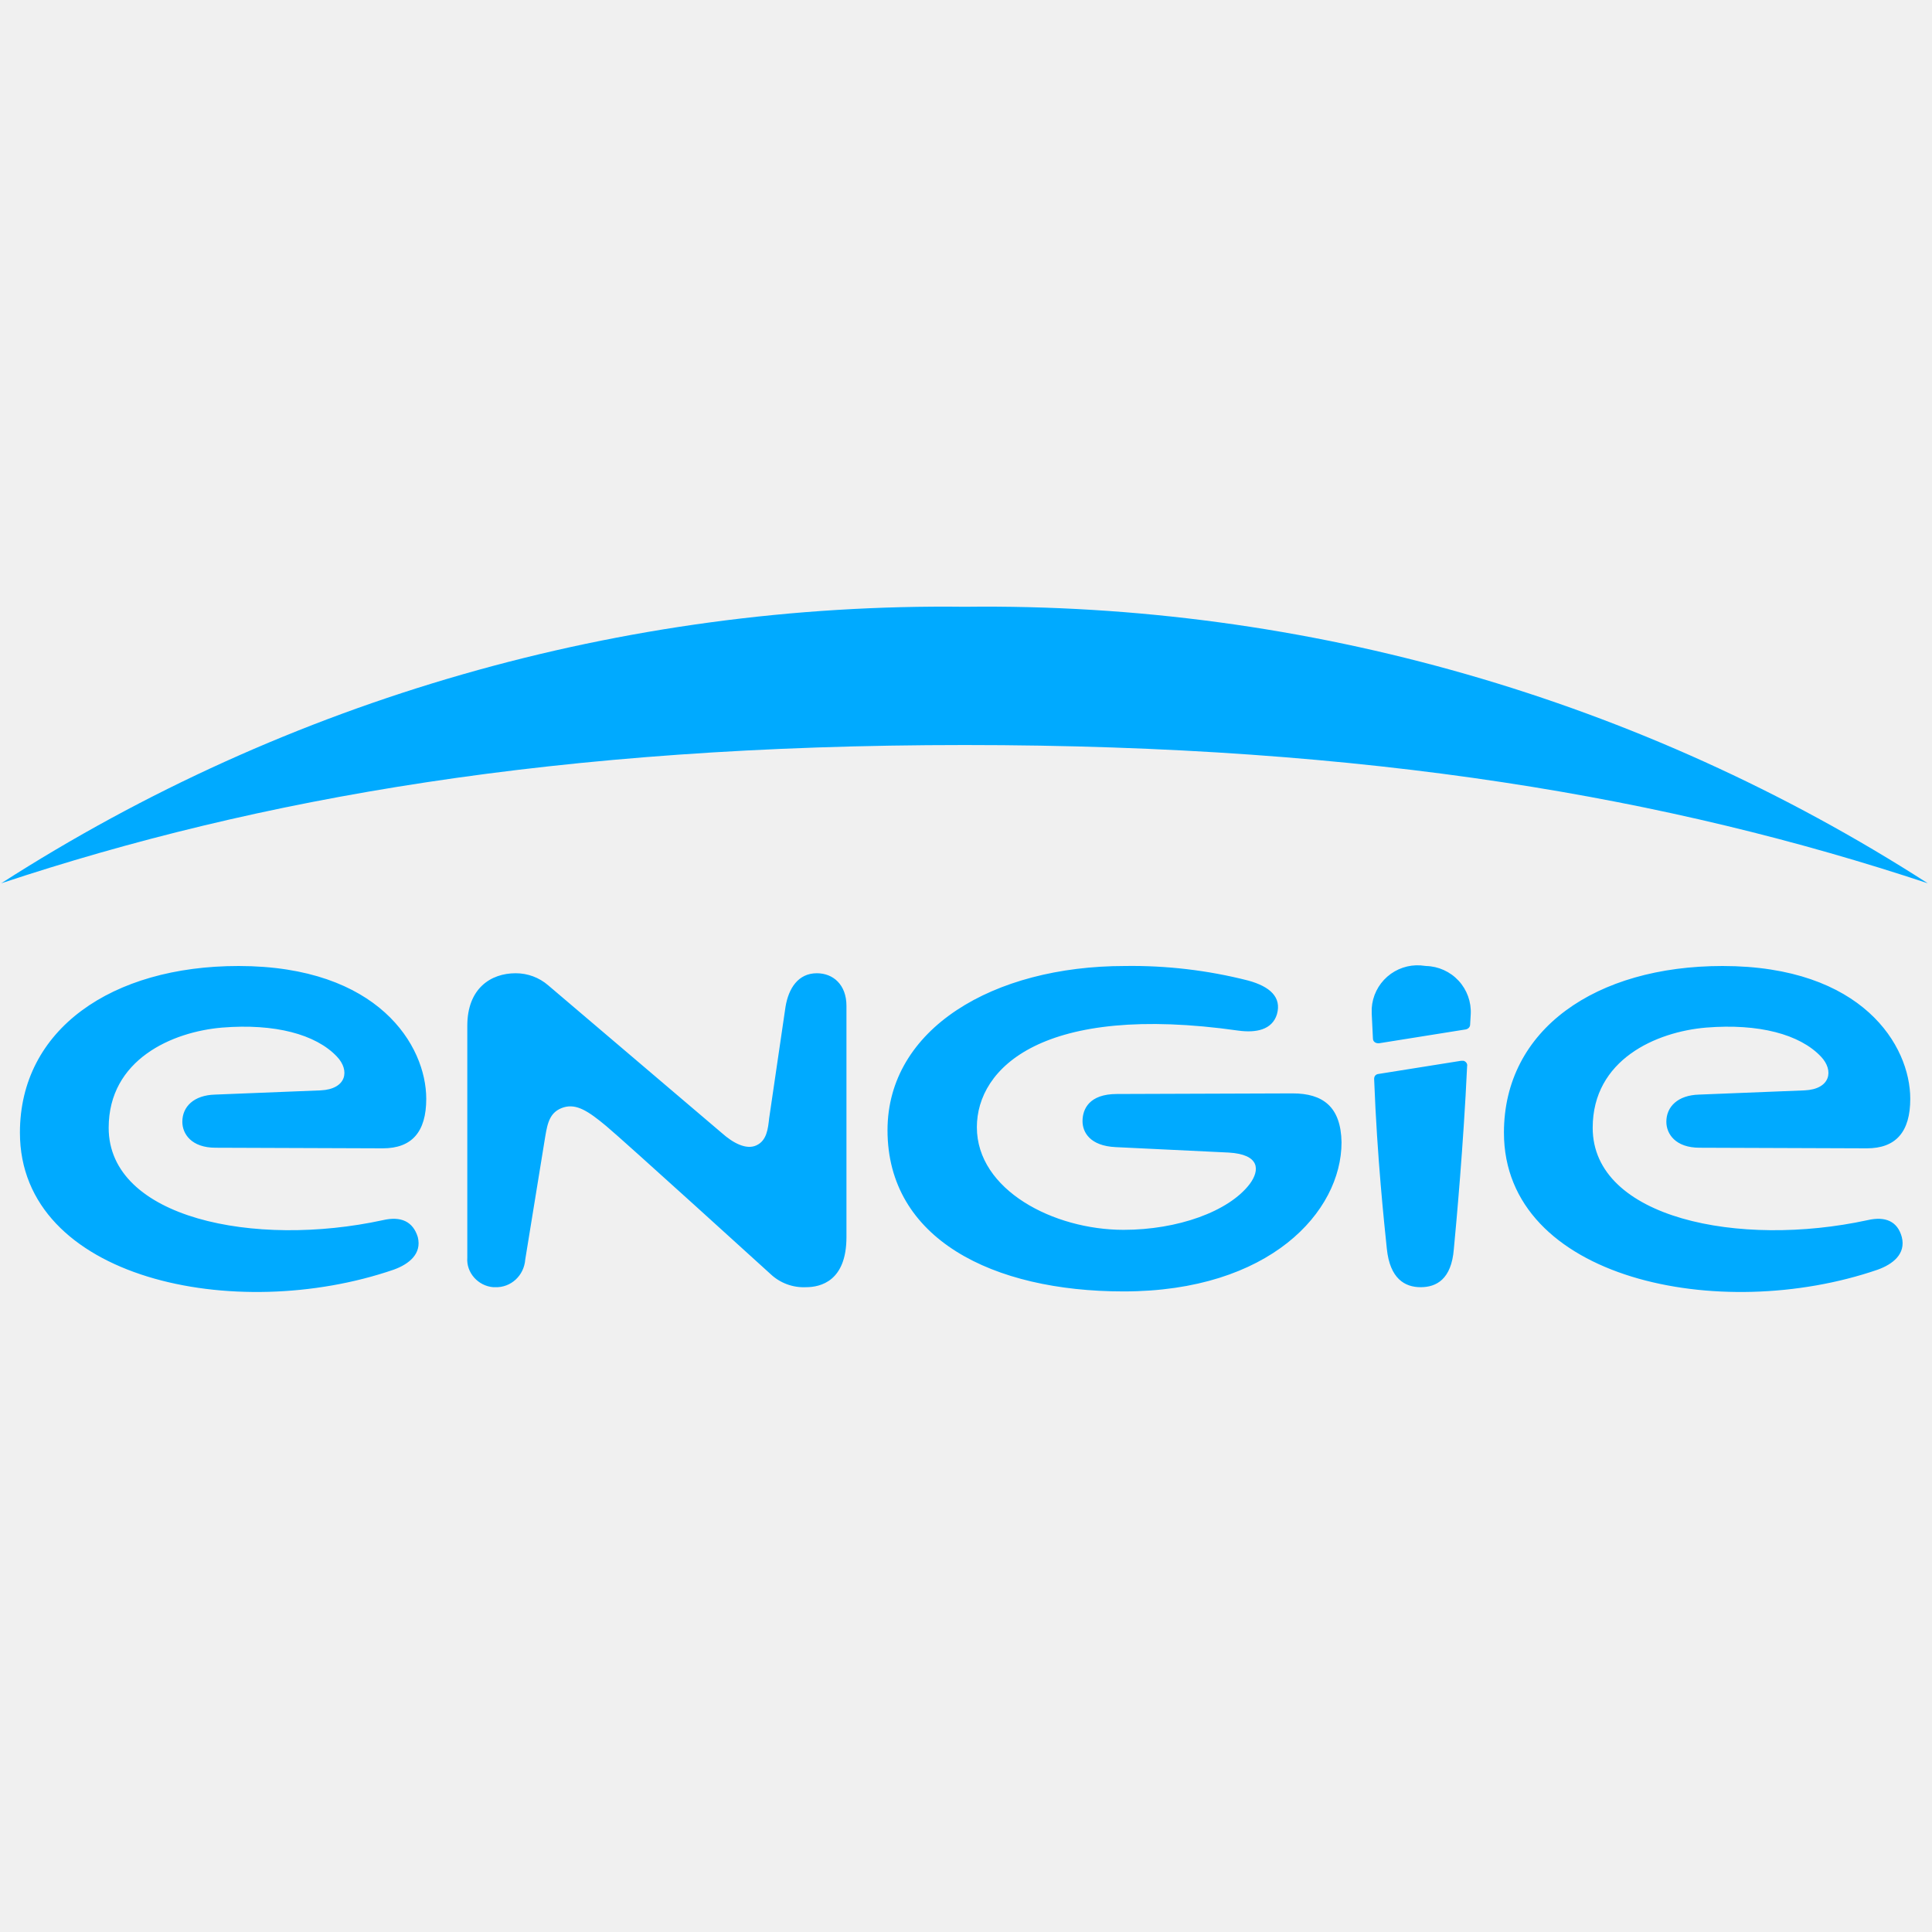
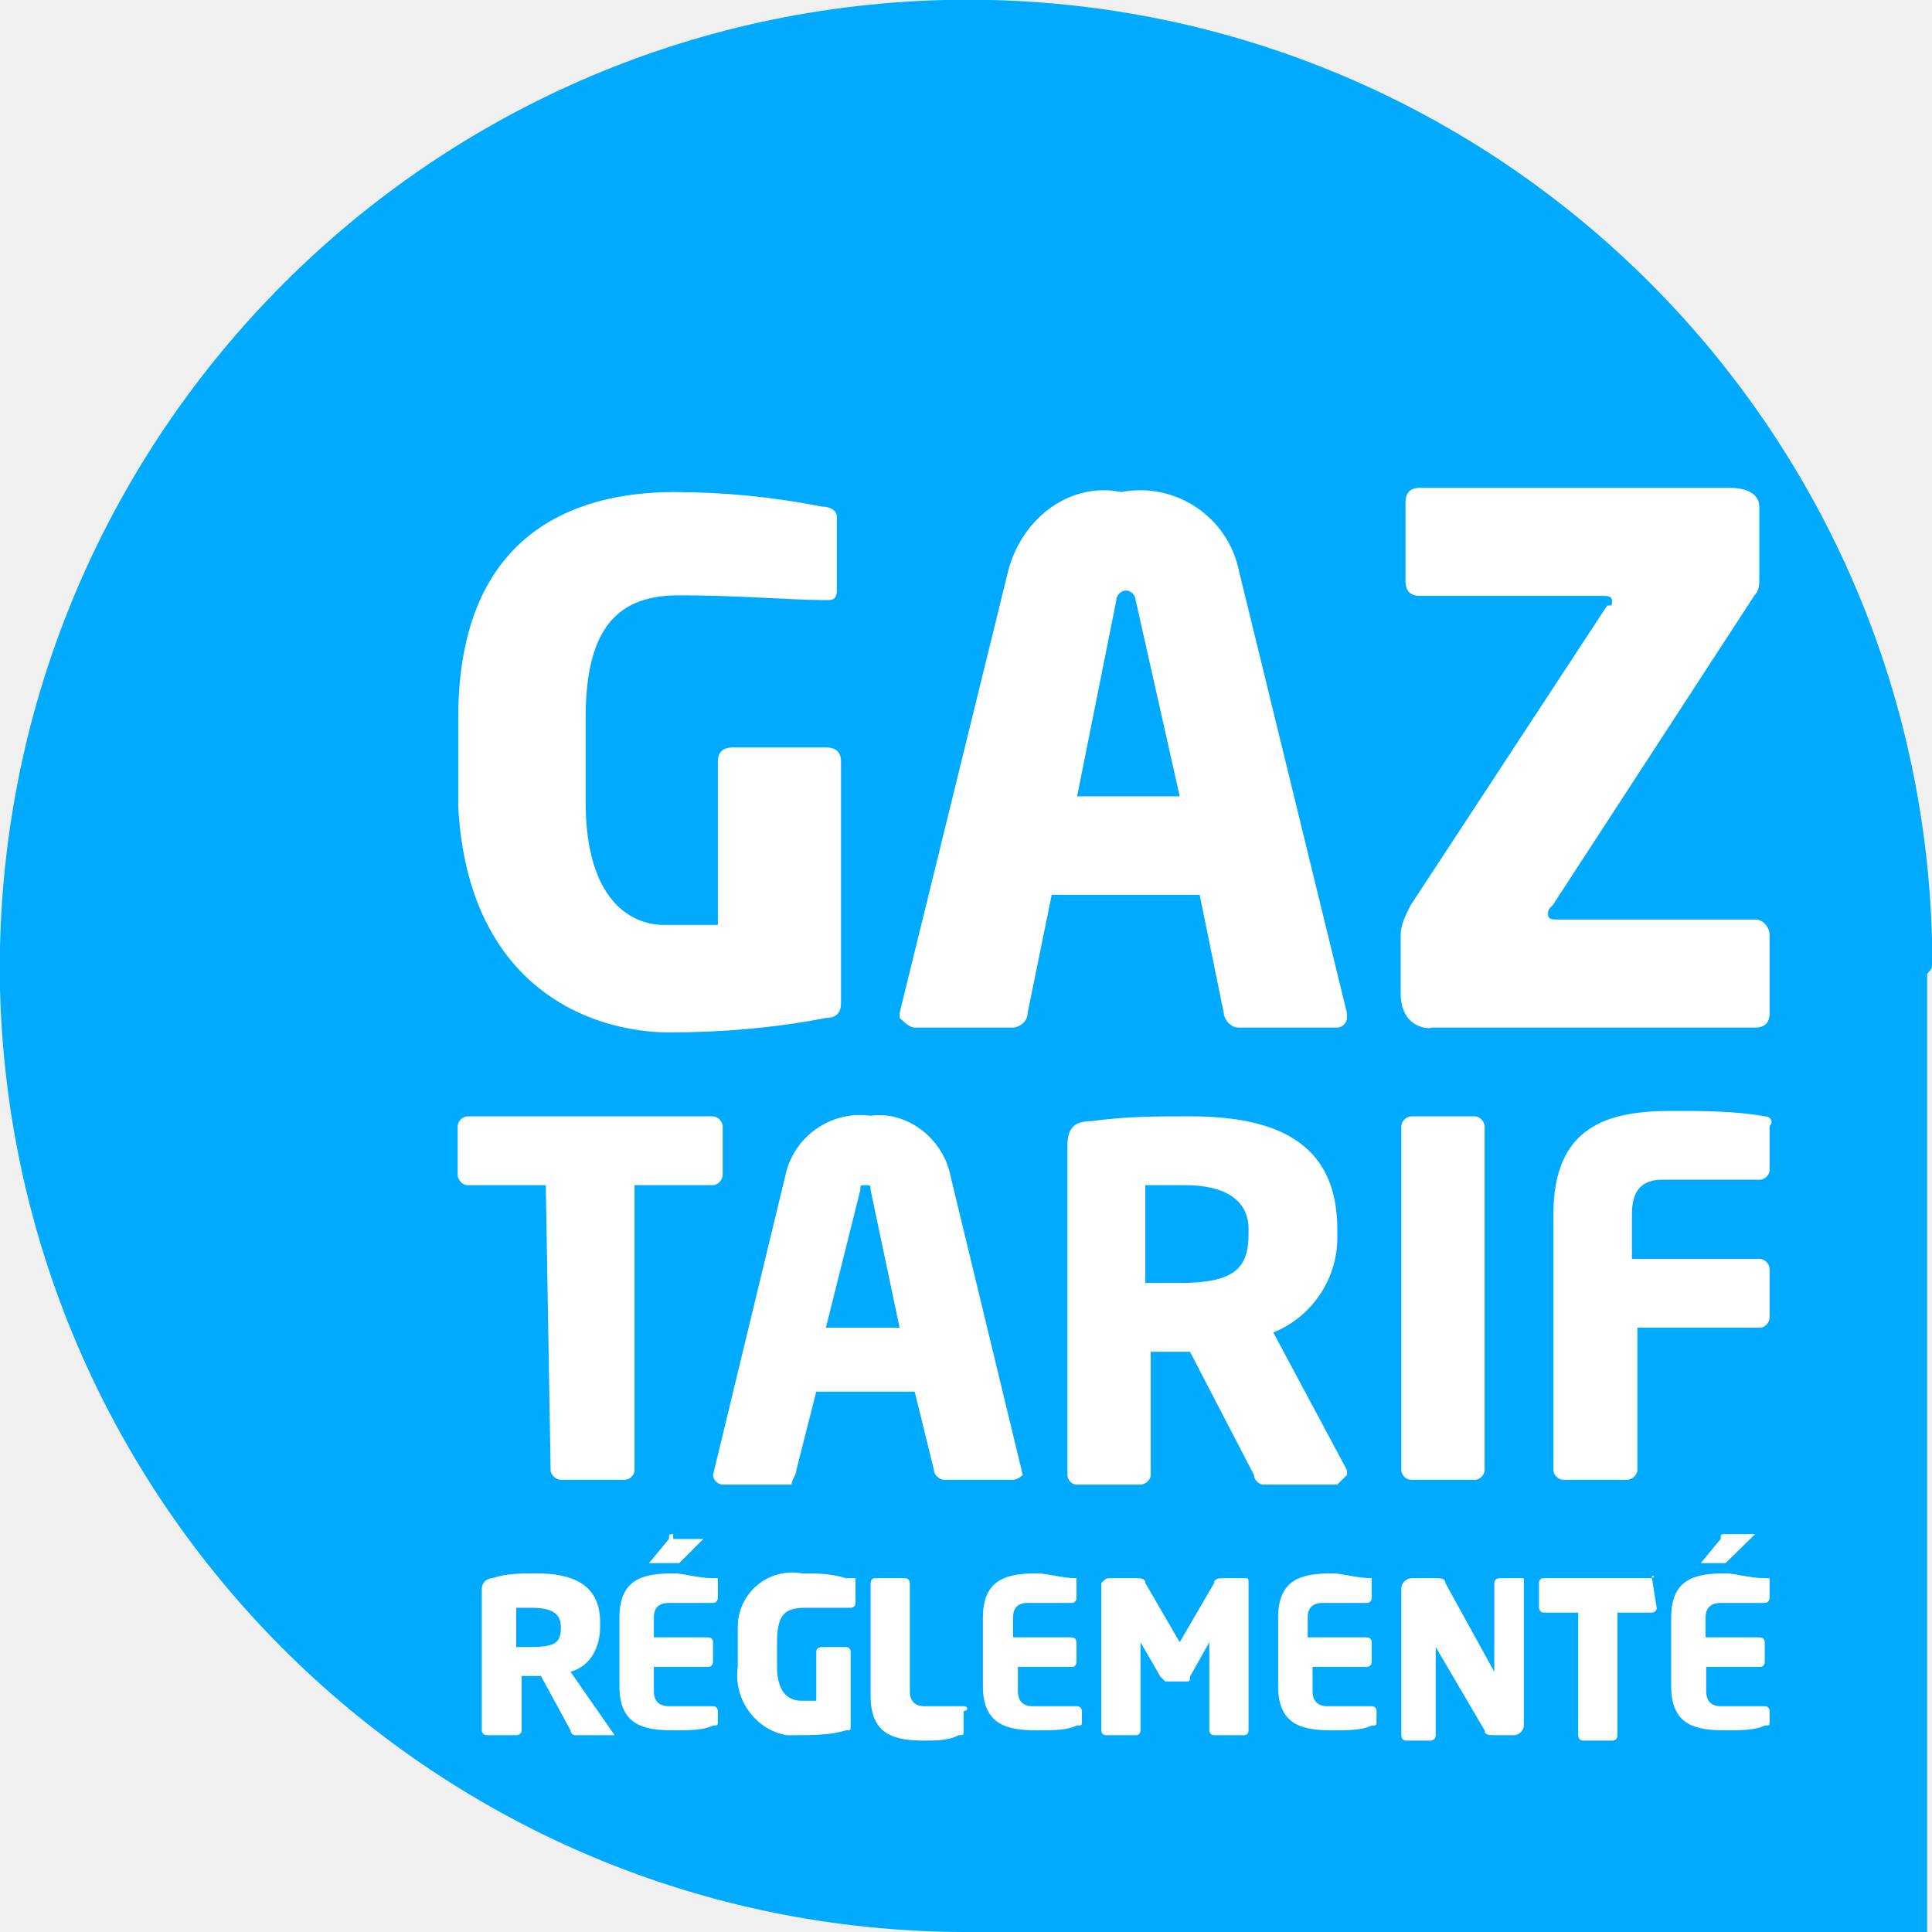
<svg xmlns="http://www.w3.org/2000/svg" viewBox="0 0 32 32">
-   <path fill="#00AAFF" d="M31.93 14.63a28.85 28.85 0 0 0-15.95-4.58A28.9 28.9 0 0 0 .02 14.63c4.25-1.41 9.22-2.29 15.96-2.29s11.7.88 15.95 2.29zm-18.4 1.49c-.31 0-.47.25-.52.56l-.27 1.84c-.02.18-.04.37-.21.45-.17.08-.39-.04-.57-.2l-2.88-2.45a.82.82 0 0 0-.54-.2c-.41 0-.8.25-.8.87v3.84c-.02.25.18.47.43.49h.03c.26.01.48-.19.5-.46l.33-2.03c.04-.24.08-.42.31-.49.21-.06.4.06.7.31.3.25 2.72 2.45 2.72 2.45a.8.8 0 0 0 .59.22c.24 0 .67-.1.67-.83v-3.83c0-.35-.22-.54-.49-.54zm17.4 4.09c-2.12.46-4.55-.03-4.55-1.53 0-1.13 1.05-1.59 1.88-1.66.87-.07 1.55.11 1.9.48.22.23.16.54-.27.56l-1.75.07c-.35.01-.54.2-.54.45 0 .2.15.43.55.43l2.77.01c.48 0 .72-.27.72-.82 0-.88-.79-2.2-3.11-2.2-2.1 0-3.62 1.05-3.62 2.76 0 2.43 3.57 3.17 6.19 2.27.25-.09.47-.26.4-.54-.07-.26-.27-.35-.57-.28zm-24.59 0c-2.12.46-4.54-.03-4.54-1.53 0-1.13 1.05-1.59 1.88-1.66.87-.07 1.55.11 1.9.48.22.23.16.54-.27.56l-1.75.07c-.35.01-.54.2-.54.45 0 .2.15.43.55.43l2.77.01c.48 0 .72-.27.72-.82 0-.88-.79-2.2-3.11-2.2-2.1 0-3.62 1.05-3.62 2.76 0 2.43 3.57 3.17 6.19 2.27.25-.09.47-.26.4-.54-.08-.26-.28-.35-.58-.28zm16.42-2.34c.05 1.32.17 2.42.21 2.81.05.5.3.64.56.64.26 0 .51-.13.55-.63.04-.42.16-1.73.22-3.03.01-.04-.02-.08-.06-.09h-.04l-1.38.22c-.04.01-.06.04-.06.08zm.77-1.88a.76.76 0 0 0-.81.71v.09l.02.41c0 .05.04.08.09.08h.01l1.44-.23c.04-.01.07-.04.07-.08l.01-.17a.76.76 0 0 0-.74-.8l-.09-.01zm-2.12 2.12l-2.91.01c-.46 0-.57.25-.57.45 0 .18.12.41.55.43l1.87.09c.52.03.52.29.35.52-.35.46-1.2.76-2.09.76-1.16 0-2.43-.66-2.43-1.7 0-.98 1.09-2.06 4.33-1.6.29.04.56-.01.64-.27.08-.28-.11-.46-.48-.56a7.8 7.8 0 0 0-2.04-.24c-2.18 0-3.93 1.04-3.93 2.72 0 1.8 1.74 2.67 3.91 2.67 2.42 0 3.61-1.32 3.61-2.47-.01-.59-.31-.81-.81-.81z" />
+   <g fill="none" fill-rule="evenodd">
+     <path fill="#00AAFF" fill-rule="nonzero" d="M32 15.96v-.4A15.99 15.99 0 0 0 15.64 0 16.05 16.05 0 0 0 0 16.37 16.02 16.02 0 0 0 15.96 32h15.96V16.13c.08-.09.08-.09.08-.17z" />
+     <path fill="#FFFFFF" fill-rule="nonzero" d="M11.08 17.1c.9 0 1.79-.08 2.6-.24.17 0 .25-.08.25-.25v-3.99c0-.16-.08-.24-.25-.24h-1.54c-.17 0-.25.08-.25.24v2.7H11c-.56 0-1.3-.42-1.3-2.04v-1.39c0-1.54.57-2.03 1.55-2.03.98 0 1.87.08 2.44.08.08 0 .17 0 .17-.16V8.55c0-.08-.09-.16-.25-.16-.81-.16-1.63-.24-2.44-.24-1.71 0-3.58.73-3.58 3.74v1.47c.16 3 2.2 3.74 3.5 3.74zm12.62-.08h5.37c.16 0 .24-.08.24-.24v-1.3c0-.09-.08-.25-.24-.25H25.8c-.08 0-.16 0-.16-.08s0-.08.08-.16l3.34-5.13c.08-.08.08-.17.08-.33V8.4c0-.24-.24-.32-.49-.32h-5.13c-.16 0-.24.08-.24.24v1.3c0 .17.08.25.24.25h3.02c.08 0 .16 0 .16.08s0 .08-.08.08L23.36 15c-.08.16-.16.32-.16.48v.98c0 .4.24.57.49.57zM9.12 24.35c0 .08.09.16.17.16h1.06c.08 0 .16-.08.16-.16v-4.72h1.3c.08 0 .16-.09.16-.17v-.81a.18.18 0 0 0-.16-.16H7.74a.18.18 0 0 0-.16.16v.81c0 .08.08.17.16.17h1.3l.08 4.72zm4.07 0l.33-1.3h1.63l.32 1.3c0 .08.09.16.17.16h1.14c.08 0 .16-.08.16-.08l-1.22-5.05c-.16-.57-.73-.98-1.3-.9a1.27 1.27 0 0 0-1.39.9l-1.22 5.05c0 .08.08.16.16.16h1.14c0-.08.08-.16.08-.24zm1.06-4.64c0-.08 0-.08.08-.08.09 0 .09 0 .09.08l.48 2.28h-1.22l.57-2.28zm8.06 4.72v-.08l-1.22-2.28a1.7 1.7 0 0 0 1.06-1.63v-.08c0-1.47-1.06-1.87-2.44-1.87-.57 0-1.06 0-1.63.08-.25 0-.4.08-.4.4v5.46c0 .08.07.16.15.16h1.06c.08 0 .17-.08.17-.16v-2.04h.65l1.06 2.04c0 .08.08.16.16.16h1.22l.16-.16zm-1.63-3.99c0 .57-.24.81-1.14.81h-.57v-1.62h.66c.65 0 1.05.24 1.05.73v.08zm3.75 4.07c.08 0 .16-.08.16-.16v-5.7a.18.18 0 0 0-.16-.16h-1.06a.18.18 0 0 0-.16.16v5.7c0 .08.08.16.16.16h1.06zm4.8-6.02c-.49-.09-1.06-.09-1.54-.09-1.06 0-1.96.25-1.96 1.71v4.24c0 .08.08.16.16.16h1.06c.08 0 .17-.08.17-.16v-2.36h2.03c.08 0 .16-.08.16-.17v-.81a.18.18 0 0 0-.16-.16h-2.12v-.74c0-.4.17-.57.5-.57h1.62c.08 0 .16-.08.16-.16v-.73c.08-.08 0-.16-.08-.16zm-19.78 9.2c.33-.09.49-.41.49-.74v-.08c0-.65-.49-.81-1.06-.81-.24 0-.49 0-.73.08a.18.18 0 0 0-.17.16v2.36s0 .08.09.08h.48s.09 0 .09-.08v-.9h.32l.49.9s0 .08.08.08h.65l-.73-1.05zm-.16-.74c0 .25-.08.33-.5.33h-.24v-.65h.25c.32 0 .49.08.49.32zm2.52-.81c-.24 0-.49-.08-.65-.08-.49 0-.9.08-.9.73v1.14c0 .65.41.73.9.73.24 0 .49 0 .65-.08.08 0 .08 0 .08-.08v-.16s0-.08-.08-.08h-.73c-.17 0-.25-.09-.25-.25v-.4h.9s.08 0 .08-.09v-.32s0-.08-.08-.08h-.9v-.33c0-.16.08-.24.25-.24h.73s.08 0 .08-.09v-.32h-.08zm-.65-.73c-.08 0-.08 0-.08.08l-.33.4h.5l.4-.4h-.5v-.08zm2.85.73c-.25-.08-.49-.08-.73-.08a.9.9 0 0 0-1.06.9v.64c-.08.57.32 1.06.81 1.14h.16c.25 0 .57 0 .82-.08.08 0 .08 0 .08-.08v-1.22s0-.08-.08-.08h-.4s-.09 0-.09.08v.81h-.24c-.17 0-.41-.08-.41-.57v-.4c0-.5.16-.57.49-.57h.73s.08 0 .08-.08v-.41h-.16zm1.95 2.12h-.65c-.16 0-.24-.09-.24-.25v-1.79s0-.08-.08-.08h-.5s-.07 0-.07.08v1.87c0 .65.4.74.9.74.15 0 .4 0 .56-.09.08 0 .08 0 .08-.08v-.32c.08 0 .08-.08 0-.08.08 0 .08 0 0 0zm1.87-2.12c-.24 0-.48-.08-.65-.08-.48 0-.9.08-.9.73v1.14c0 .65.42.73.9.73.25 0 .5 0 .65-.08.09 0 .09 0 .09-.08v-.16s0-.08-.09-.08h-.73c-.16 0-.24-.09-.24-.25v-.4h.9s.07 0 .07-.09v-.32s0-.08-.08-.08h-.97v-.33c0-.16.08-.24.24-.24h.73s.08 0 .08-.09v-.32c.09 0 .09 0 0 0zm2.77 0h-.32c-.08 0-.17 0-.17.08l-.57.98-.57-.98c0-.08-.08-.08-.16-.08h-.4c-.09 0-.09 0-.17.08v2.44s0 .08.08.08h.5s.07 0 .07-.08V27.2l.33.57.08.08h.33c.08 0 .08 0 .08-.08l.32-.57v1.46s0 .08.08.08h.5s.07 0 .07-.08v-2.44c0-.08 0-.08-.08-.08zm2.12 0c-.24 0-.49-.08-.65-.08-.49 0-.9.08-.9.73v1.14c0 .65.41.73.9.73.24 0 .49 0 .65-.08.08 0 .08 0 .08-.08v-.16s0-.08-.08-.08h-.73c-.17 0-.25-.09-.25-.25v-.4h.9s.08 0 .08-.09v-.32s0-.08-.08-.08h-.98v-.33c0-.16.08-.24.25-.24h.73s.08 0 .08-.09v-.32c.08 0 .08 0 0 0zm2.52 0h-.4s-.09 0-.09.08v1.47l-.81-1.47c0-.08-.08-.08-.16-.08h-.4a.18.18 0 0 0-.17.16v2.44s0 .09.08.09h.4s.09 0 .09-.09v-1.46l.81 1.38c0 .08.08.08.16.08h.33c.08 0 .16-.08.16-.16v-2.44c.08 0 0 0 0 0zm2.12 0h-1.8s-.07 0-.07.08v.4s0 .09.08.09h.57v2.03s0 .09.08.09h.49s.08 0 .08-.09v-2.03h.57s.08 0 .08-.08l-.08-.5c.08 0 0-.07 0 0zm1.22-.25s.08 0 0 0l.49-.48h-.49c-.08 0-.08 0-.08.08l-.33.4h.41zm.65.25c-.24 0-.49-.08-.65-.08-.49 0-.9.08-.9.73v1.14c0 .65.41.73.9.73.25 0 .49 0 .65-.08.08 0 .08 0 .08-.08v-.16s0-.08-.08-.08h-.73c-.16 0-.24-.09-.24-.25v-.4h.9s.07 0 .07-.09v-.32s0-.08-.08-.08h-.9v-.33c0-.16.09-.24.25-.24h.73s.08 0 .08-.09v-.32h-.08zm-14.08-9.12h1.63c.08 0 .24-.08.24-.24l.4-1.96h2.45l.4 1.96c0 .08.09.24.25.24h1.63c.08 0 .16-.08.16-.16v-.08l-1.79-7.33a1.67 1.67 0 0 0-1.95-1.3c-.82-.17-1.63.4-1.87 1.3l-1.8 7.33v.08c.09.08.17.16.25.16zm3.34-7.08c0-.08.08-.16.16-.16s.16.08.16.16l.73 3.25h-1.7l.65-3.25z" />
+   </g>
</svg>
